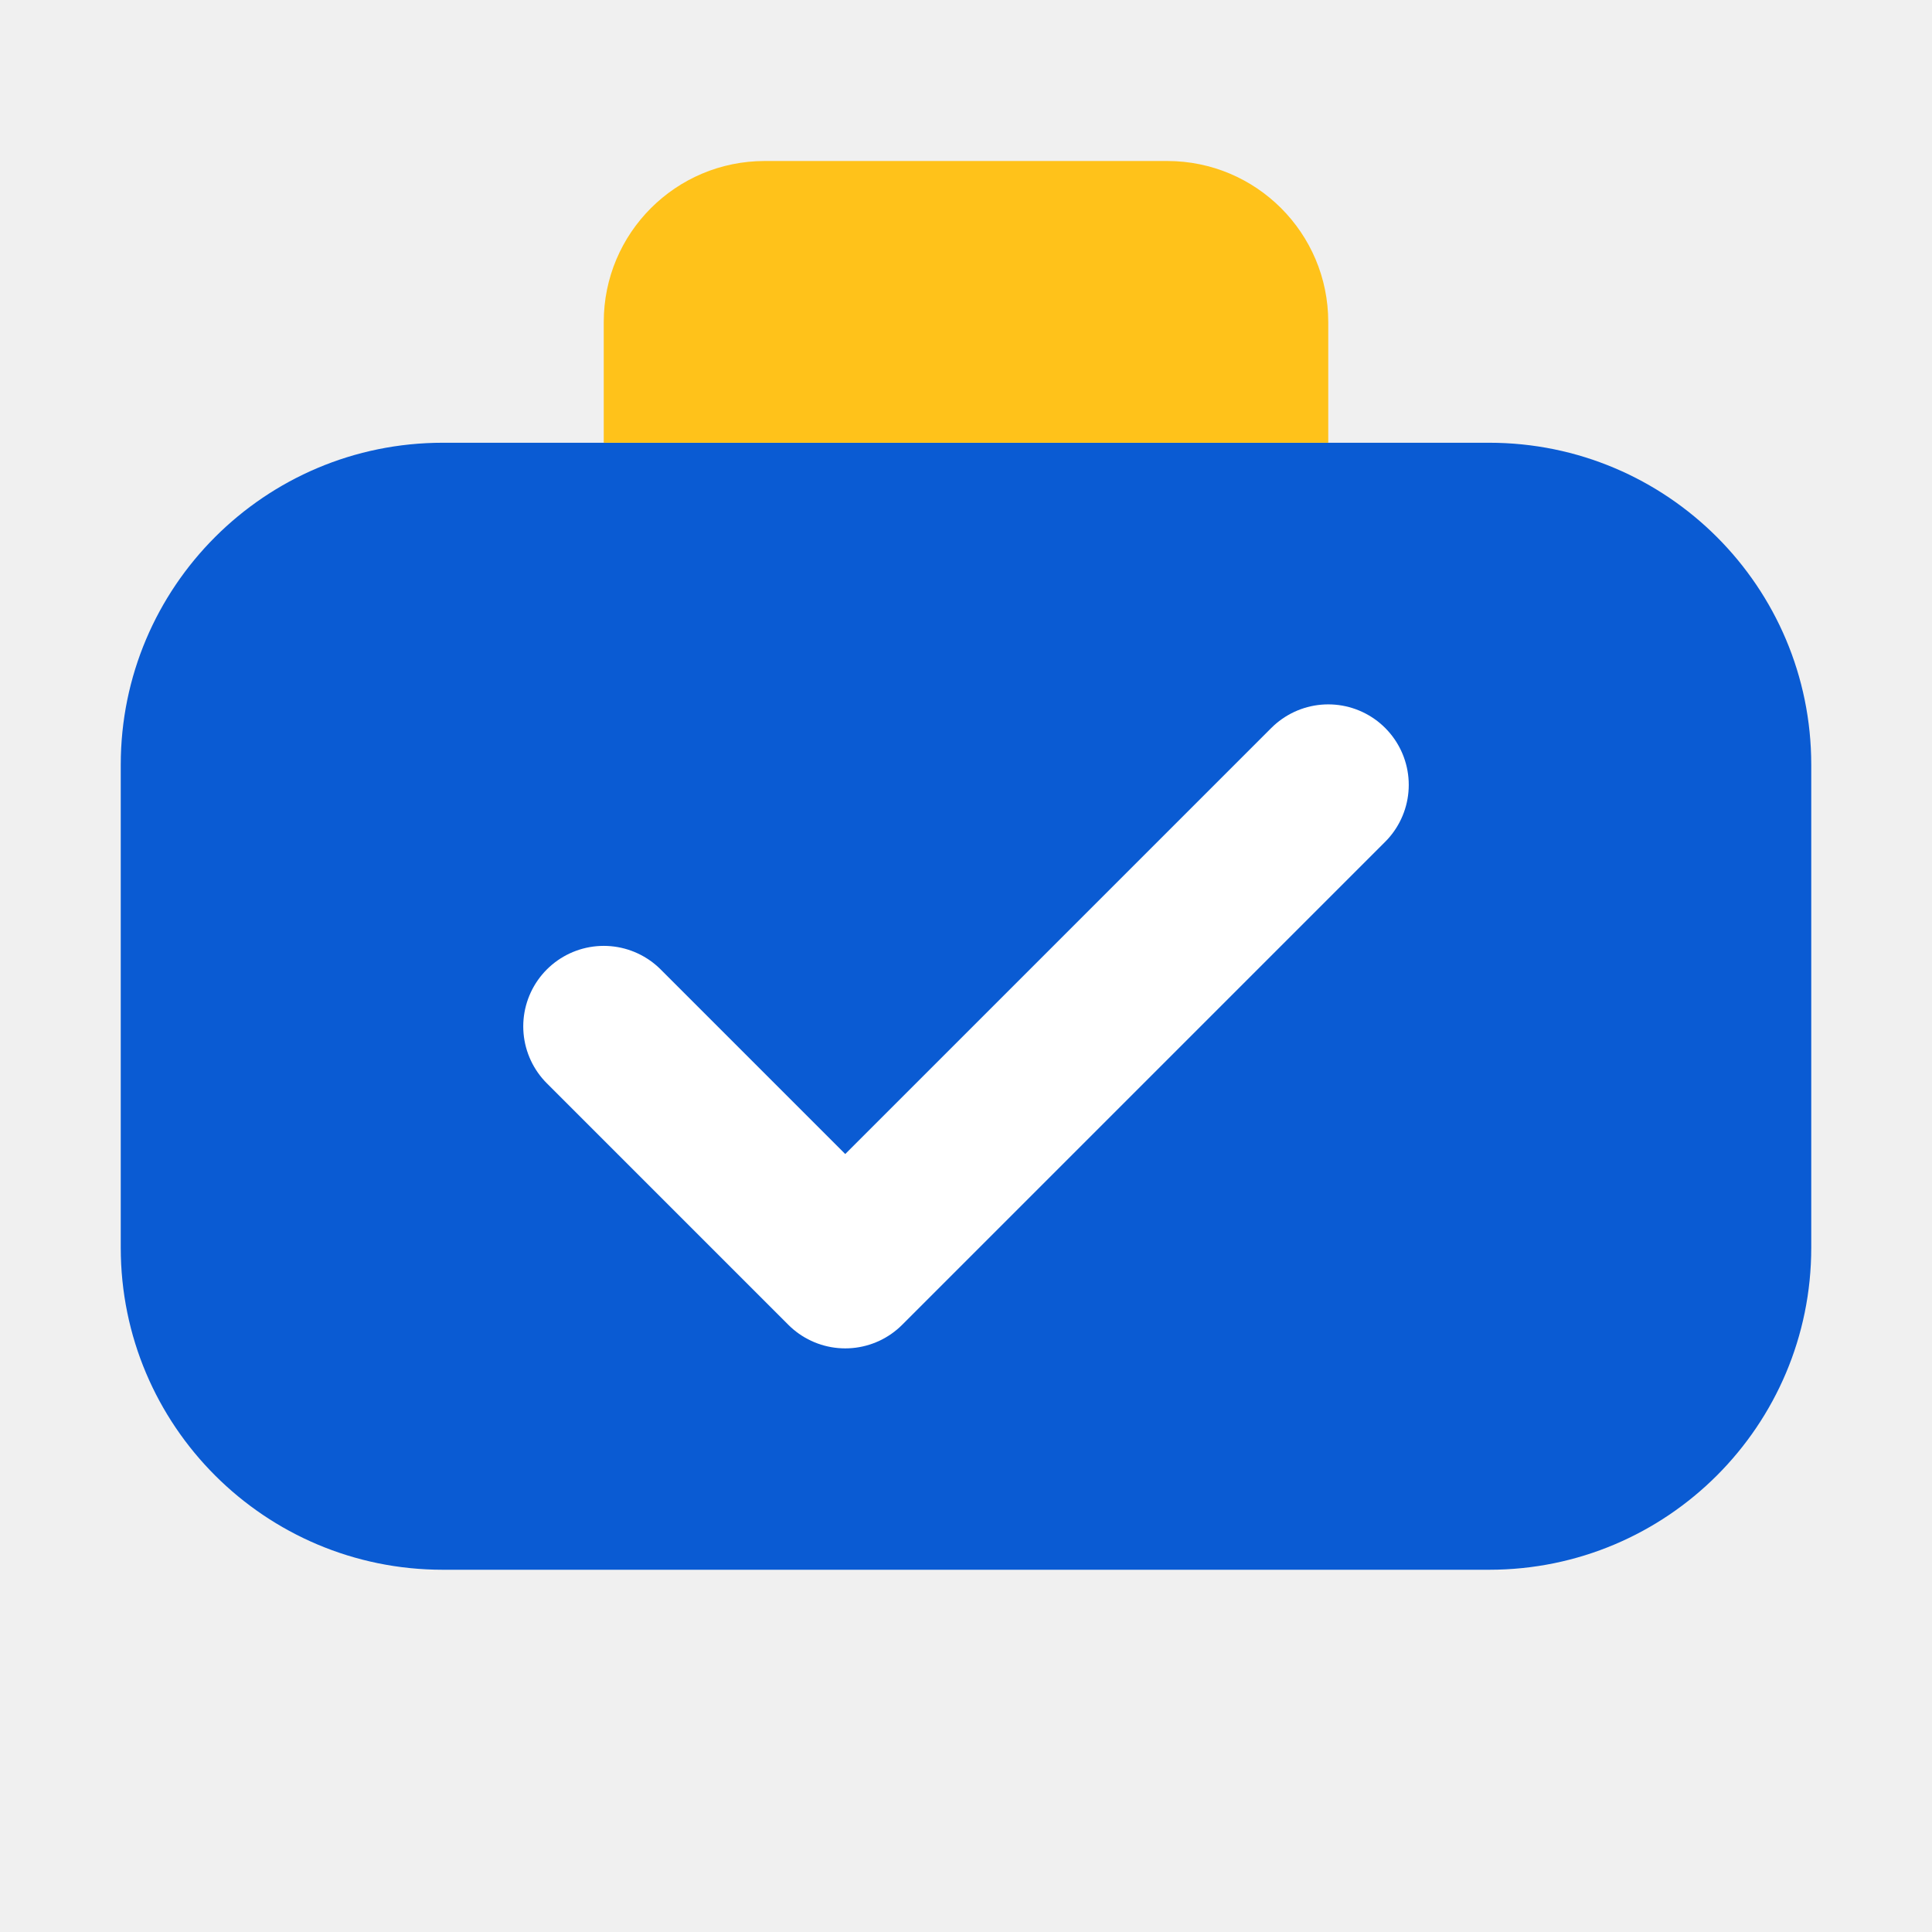
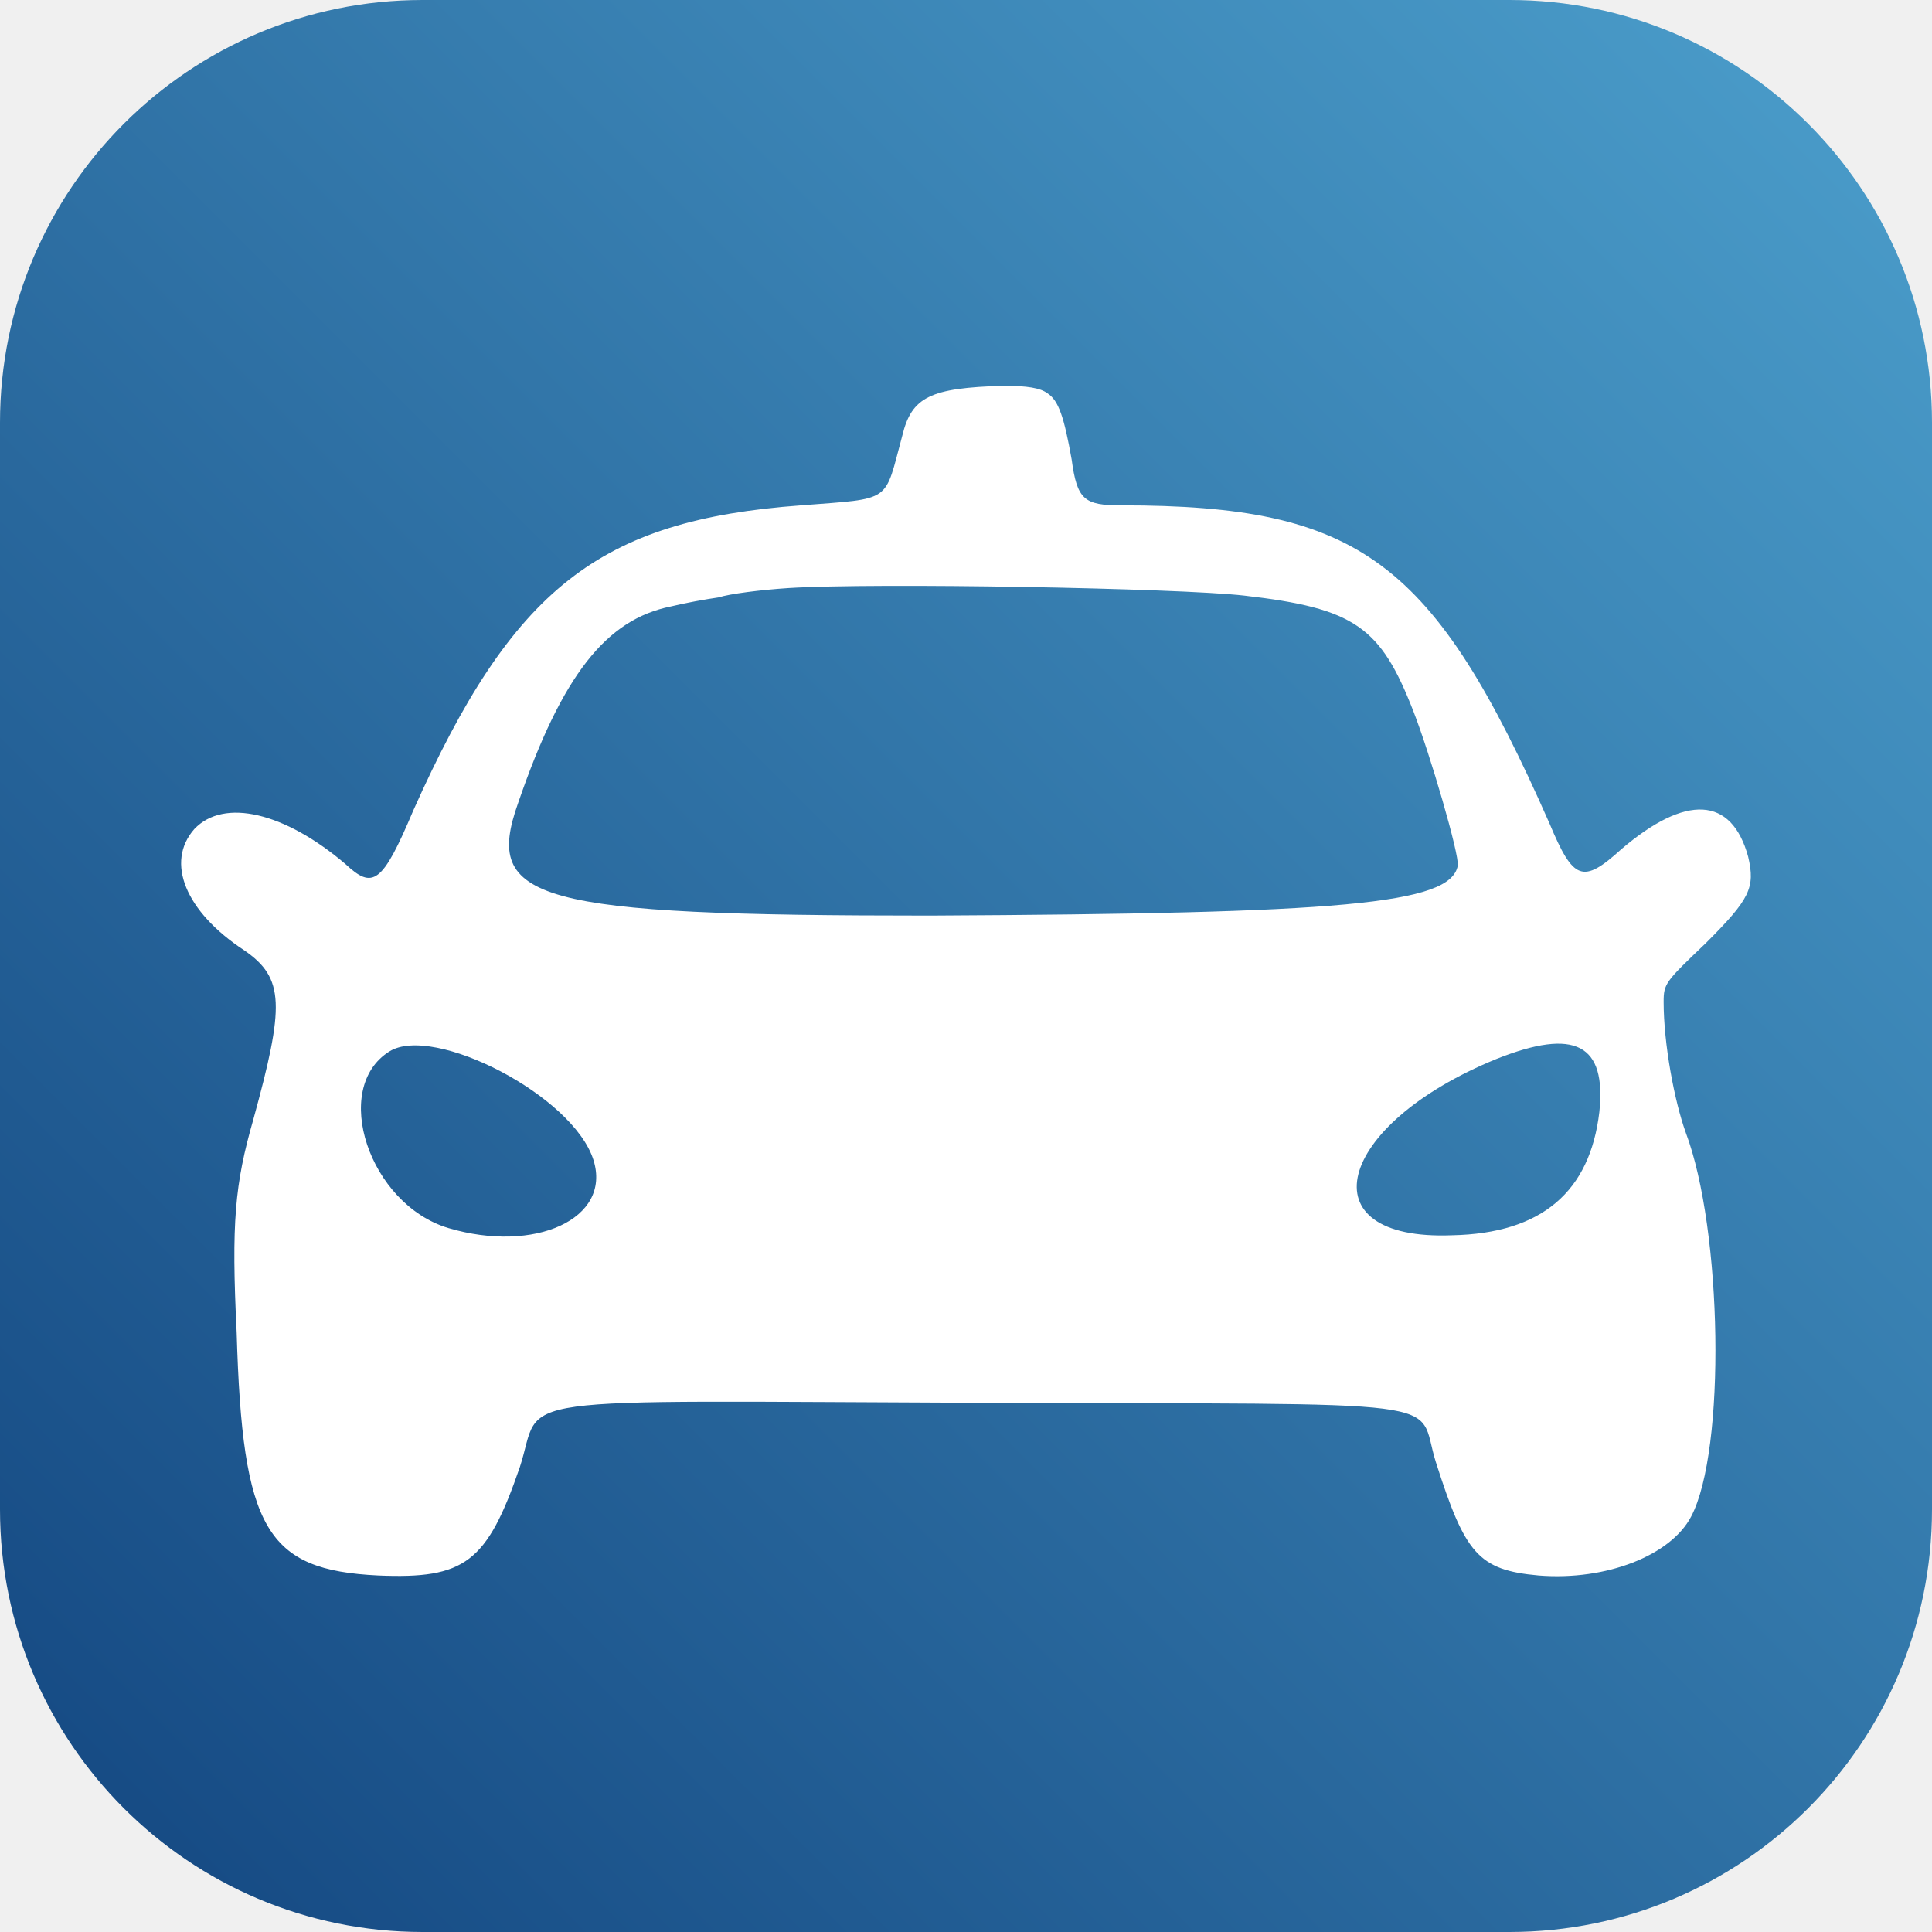
- <svg xmlns="http://www.w3.org/2000/svg" width="48" height="48" viewBox="0 0 48 48">
-   <rect x="3" y="11" width="42" height="28" rx="8" fill="#0A5BD3" />
-   <path d="M15 11V8a4 4 0 0 1 4-4h10a4 4 0 0 1 4 4v3z" fill="#FFC21A" />
-   <path d="M15 25.5l6 6 12-12" fill="none" stroke="#fff" stroke-width="4" stroke-linecap="round" stroke-linejoin="round" />
+ <svg xmlns="http://www.w3.org/2000/svg" width="64" height="64" viewBox="0 0 64 64">
+   <defs>
+     <linearGradient id="g" x1="0" y1="64" x2="64" y2="0" gradientUnits="userSpaceOnUse">
+       <stop offset="0" stop-color="#134680" />
+       <stop offset="1" stop-color="#4c9fcc" />
+     </linearGradient>
+   </defs>
+   <rect width="64" height="64" rx="14" fill="url(#g)" />
+   <path fill="#fff" fill-rule="evenodd" d="M34.7 13.03c0.37 0.24 0.55 0.79 0.8 2.19c0.18 1.34 0.42 1.52 1.64 1.52c7.92 0 10.35 1.83 14.19 10.54c0.79 1.89 1.1 2.01 2.38 0.85c2.13 -1.82 3.65 -1.76 4.2 0.25c0.24 1.03 0.06 1.4 -1.4 2.86c-1.34 1.28 -1.4 1.34 -1.4 1.95c0 1.4 0.36 3.29 0.73 4.32c1.22 3.23 1.34 10.54 0.18 12.73c-0.67 1.28 -2.8 2.13 -5.05 1.95c-2.01 -0.18 -2.44 -0.73 -3.41 -3.77c-0.67 -2.14 1.03 -1.89 -14.99 -1.95c-16.32 -0.06 -14.55 -0.31 -15.35 2.13c-1.09 3.17 -1.82 3.71 -4.69 3.59c-3.71 -0.18 -4.5 -1.52 -4.69 -8.04c-0.18 -3.65 -0.06 -4.93 0.55 -7.06c1.04 -3.78 1.04 -4.69 -0.3 -5.61c-1.95 -1.28 -2.62 -2.92 -1.65 -4.02c0.98 -1.03 2.99 -0.55 5 1.16c0.91 0.85 1.22 0.67 2.25 -1.77c3.29 -7.37 6.15 -9.62 12.85 -10.11c3.05 -0.24 2.74 -0.06 3.35 -2.31c0.31 -1.28 0.92 -1.58 3.35 -1.65c0.79 0 1.22 0.07 1.46 0.25zM26.12 19.48c-0.92 0.06 -1.95 0.19 -2.32 0.31c-0.42 0.06 -1.09 0.18 -1.58 0.3c-2.13 0.43 -3.6 2.26 -5.06 6.52c-1.15 3.23 0.55 3.72 13.65 3.72c13.64 -0.07 17.23 -0.37 17.48 -1.65c0.06 -0.36 -0.92 -3.71 -1.47 -5.12c-1.09 -2.8 -1.94 -3.41 -5.6 -3.83c-2.19 -0.25 -12.24 -0.43 -15.1 -0.25zM12.9 34.83c-1.95 1.22 -0.67 5.06 1.95 5.85c2.86 0.85 5.42 -0.3 4.81 -2.25c-0.67 -2.14 -5.3 -4.51 -6.76 -3.6zM49.57 35.08c-5.36 2.19 -6.34 6.03 -1.47 5.84c2.99 -0.06 4.57 -1.46 4.88 -4.08c0.24 -2.25 -0.8 -2.8 -3.41 -1.76z" />
</svg>
